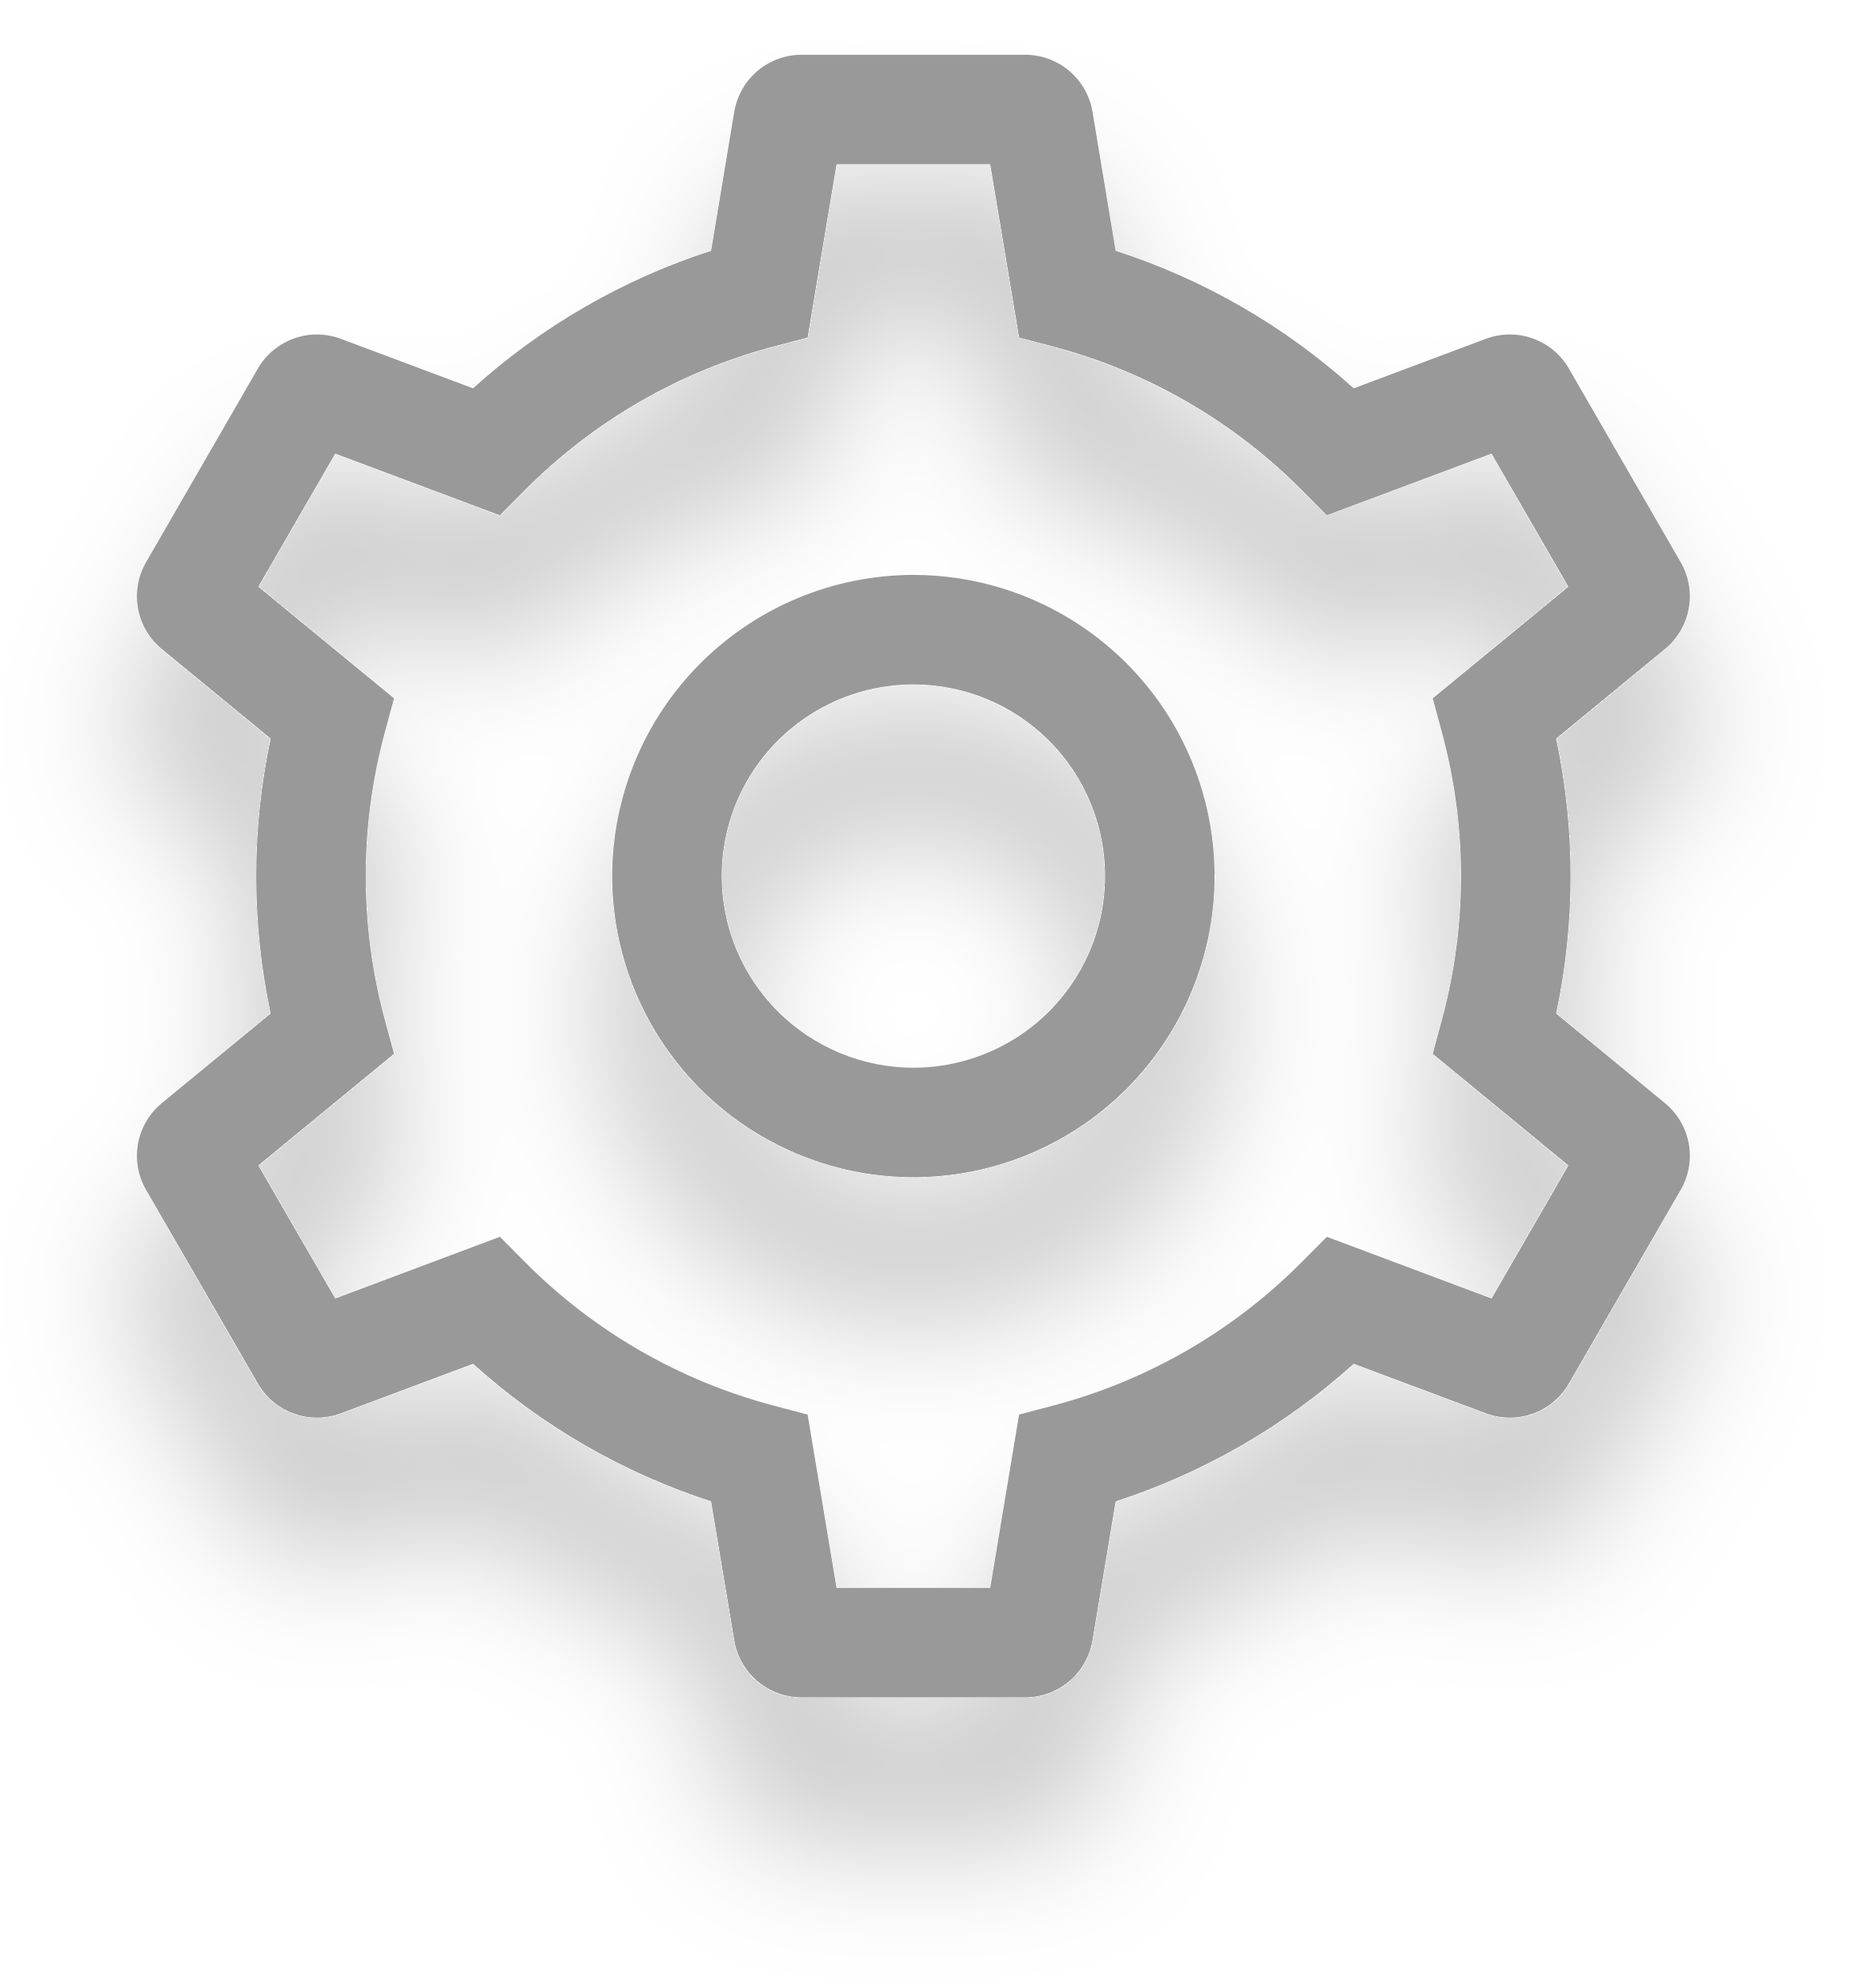
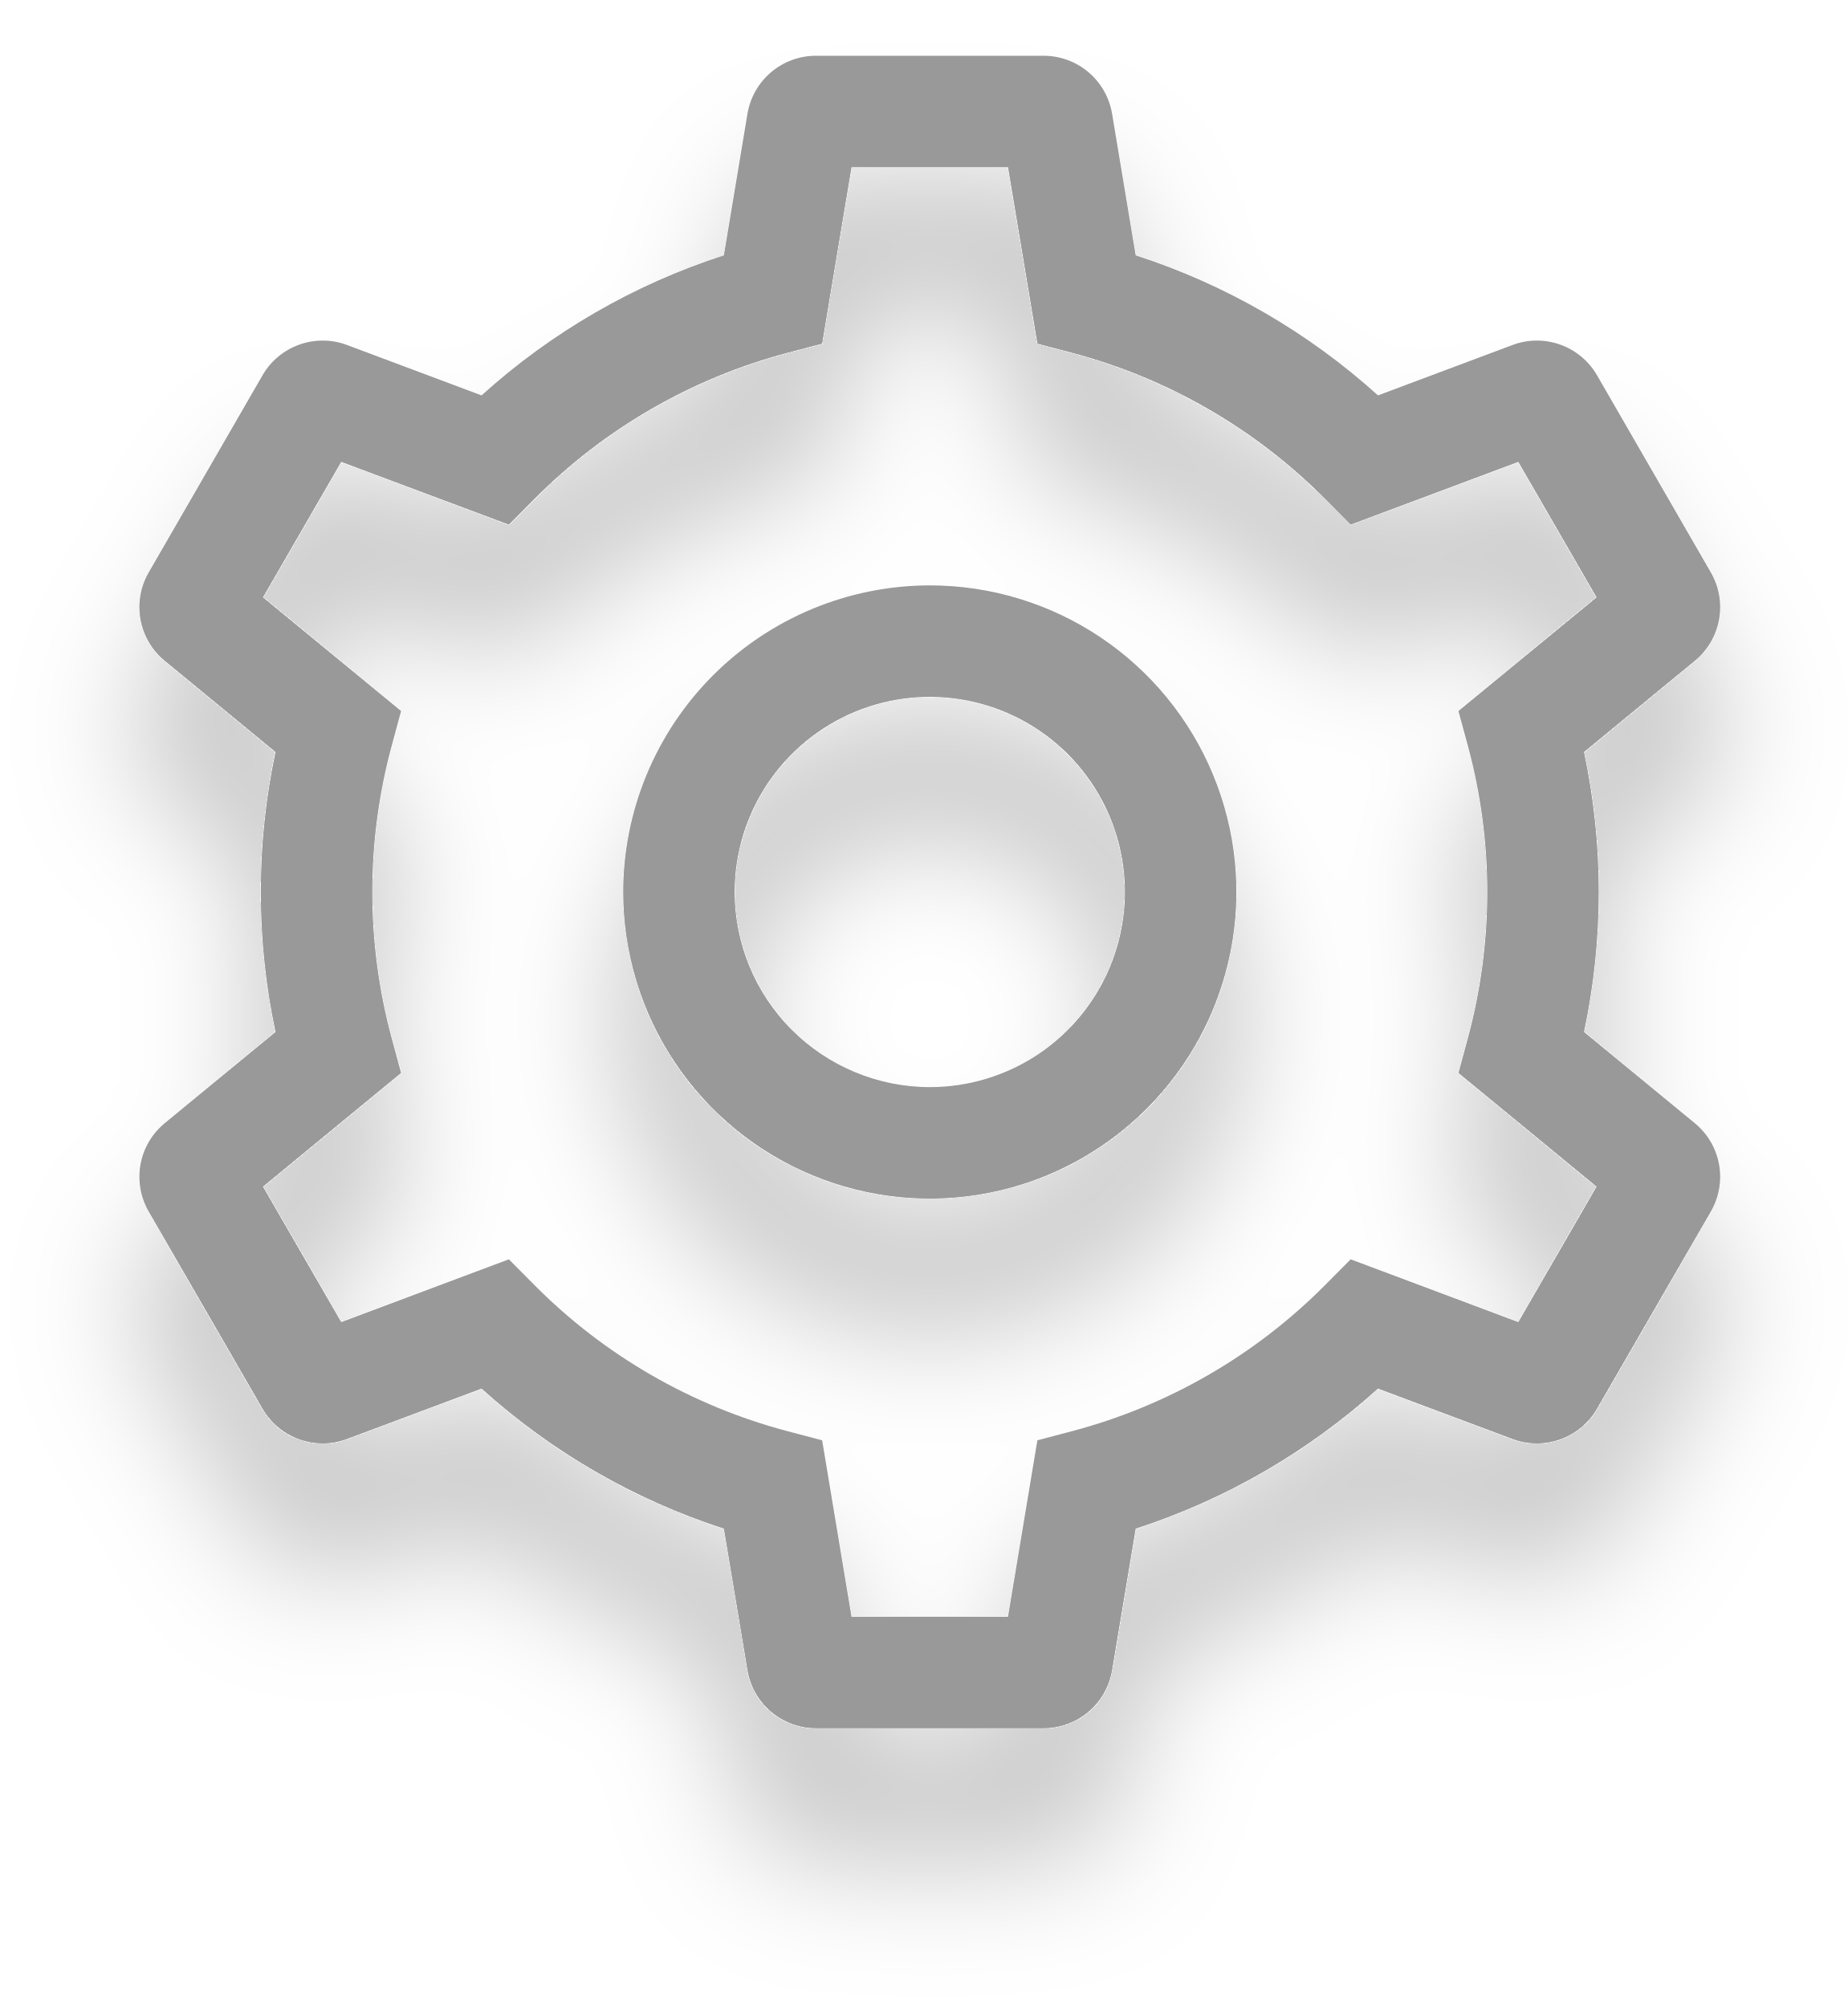
- <svg xmlns="http://www.w3.org/2000/svg" width="55" height="59" viewBox="0 0 55 59" fill="none">
+ <svg xmlns="http://www.w3.org/2000/svg" width="58" height="63" viewBox="0 0 58 63" fill="none">
  <g filter="url(#filter0_d_21_31)">
-     <path d="M27.102 17.062C28.869 17.062 30.598 17.587 32.067 18.569C33.537 19.551 34.683 20.947 35.359 22.58C36.035 24.213 36.212 26.01 35.868 27.744C35.523 29.477 34.672 31.07 33.422 32.32C32.172 33.57 30.579 34.421 28.846 34.766C27.112 35.111 25.315 34.934 23.682 34.257C22.049 33.581 20.653 32.435 19.671 30.965C18.689 29.496 18.164 27.768 18.164 26C18.167 23.631 19.11 21.359 20.785 19.683C22.461 18.008 24.732 17.065 27.102 17.062ZM27.102 31.688C28.227 31.688 29.326 31.354 30.262 30.729C31.197 30.104 31.926 29.216 32.356 28.177C32.787 27.137 32.9 25.994 32.68 24.89C32.461 23.787 31.919 22.774 31.123 21.978C30.328 21.183 29.315 20.641 28.211 20.422C27.108 20.202 25.965 20.315 24.925 20.745C23.886 21.176 22.998 21.905 22.373 22.84C21.748 23.776 21.414 24.875 21.414 26C21.416 27.508 22.016 28.954 23.082 30.02C24.148 31.086 25.594 31.686 27.102 31.688Z" fill="#999999" />
-     <path d="M4.804 32.736L8.031 30.079C7.459 27.39 7.459 24.61 8.031 21.921L4.804 19.265C4.432 18.96 4.18 18.532 4.095 18.059C4.009 17.585 4.095 17.097 4.336 16.681L7.648 10.944C7.888 10.527 8.268 10.208 8.721 10.046C9.174 9.883 9.67 9.888 10.12 10.058L14.036 11.525C16.076 9.682 18.483 8.291 21.099 7.443L21.786 3.322C21.864 2.848 22.108 2.416 22.476 2.105C22.843 1.794 23.309 1.624 23.79 1.625H30.414C30.895 1.624 31.361 1.794 31.728 2.105C32.095 2.416 32.34 2.847 32.417 3.322L33.104 7.443C35.72 8.291 38.127 9.682 40.167 11.525L44.084 10.057C44.534 9.888 45.03 9.883 45.483 10.046C45.935 10.208 46.316 10.527 46.555 10.944L49.867 16.681C50.109 17.097 50.194 17.586 50.108 18.059C50.023 18.532 49.771 18.96 49.399 19.265L46.173 21.921C46.745 24.61 46.745 27.39 46.173 30.079L49.399 32.736C49.771 33.04 50.023 33.468 50.109 33.941C50.194 34.415 50.109 34.903 49.867 35.319L46.555 41.056C46.316 41.473 45.935 41.792 45.482 41.954C45.029 42.117 44.533 42.112 44.083 41.942L40.167 40.475C38.127 42.318 35.72 43.709 33.104 44.557L32.417 48.678C32.34 49.152 32.095 49.584 31.728 49.895C31.361 50.206 30.895 50.376 30.414 50.375H23.79C23.309 50.376 22.843 50.206 22.476 49.895C22.108 49.584 21.864 49.153 21.786 48.678L21.099 44.557C18.484 43.709 16.077 42.318 14.037 40.475L10.12 41.943C9.67 42.112 9.174 42.117 8.721 41.954C8.268 41.792 7.888 41.473 7.649 41.056L4.337 35.319C4.095 34.903 4.009 34.415 4.095 33.941C4.181 33.468 4.432 33.041 4.804 32.736ZM9.947 38.537L14.833 36.706L15.573 37.451C17.608 39.503 20.154 40.974 22.949 41.714L23.964 41.982L24.822 47.125H29.381L30.238 41.982L31.254 41.714C34.048 40.974 36.594 39.503 38.63 37.451L39.37 36.706L44.257 38.537L46.536 34.588L42.511 31.275L42.785 30.262C43.539 27.471 43.539 24.529 42.785 21.738L42.511 20.725L46.536 17.412L44.256 13.463L39.37 15.294L38.63 14.549C36.595 12.497 34.048 11.026 31.254 10.286L30.239 10.018L29.381 4.875H24.822L23.965 10.018L22.949 10.286C20.155 11.026 17.609 12.497 15.573 14.549L14.833 15.294L9.947 13.463L7.667 17.412L11.692 20.725L11.418 21.738C10.664 24.529 10.664 27.471 11.418 30.262L11.692 31.275L7.667 34.588L9.947 38.537Z" fill="#999999" />
+     <path d="M29.187 18.375C31.09 18.375 32.951 18.939 34.534 19.997C36.117 21.055 37.35 22.558 38.079 24.317C38.807 26.075 38.998 28.011 38.627 29.878C38.255 31.745 37.339 33.46 35.992 34.806C34.646 36.152 32.931 37.069 31.064 37.44C29.197 37.811 27.262 37.621 25.503 36.892C23.744 36.164 22.241 34.93 21.184 33.347C20.126 31.765 19.562 29.904 19.562 28C19.564 25.448 20.579 23.002 22.384 21.197C24.188 19.393 26.635 18.378 29.187 18.375ZM29.187 34.125C30.398 34.125 31.582 33.766 32.59 33.093C33.597 32.42 34.382 31.463 34.845 30.344C35.309 29.225 35.43 27.993 35.194 26.805C34.958 25.617 34.374 24.526 33.518 23.669C32.661 22.812 31.57 22.229 30.381 21.993C29.193 21.756 27.962 21.878 26.843 22.341C25.724 22.805 24.767 23.59 24.094 24.597C23.421 25.604 23.062 26.789 23.062 28C23.063 29.624 23.709 31.181 24.858 32.329C26.006 33.477 27.563 34.123 29.187 34.125Z" fill="#999999" />
+     <path d="M5.173 35.254L8.648 32.393C8.032 29.497 8.032 26.503 8.648 23.607L5.173 20.746C4.773 20.418 4.502 19.958 4.41 19.448C4.317 18.938 4.409 18.412 4.67 17.964L8.237 11.786C8.494 11.337 8.904 10.994 9.392 10.819C9.88 10.644 10.414 10.648 10.898 10.831L15.116 12.411C17.313 10.426 19.905 8.928 22.722 8.015L23.462 3.578C23.546 3.067 23.809 2.602 24.204 2.267C24.6 1.932 25.102 1.749 25.62 1.75H32.753C33.272 1.749 33.773 1.932 34.169 2.267C34.564 2.602 34.827 3.067 34.911 3.578L35.651 8.015C38.468 8.928 41.06 10.426 43.257 12.411L47.475 10.831C47.959 10.648 48.494 10.644 48.981 10.819C49.469 10.994 49.878 11.337 50.136 11.786L53.703 17.964C53.963 18.412 54.055 18.938 53.963 19.448C53.871 19.958 53.6 20.418 53.199 20.747L49.724 23.607C50.34 26.503 50.34 29.497 49.724 32.393L53.199 35.254C53.6 35.582 53.871 36.042 53.963 36.552C54.055 37.062 53.963 37.588 53.703 38.036L50.136 44.214C49.878 44.663 49.469 45.006 48.981 45.181C48.493 45.356 47.959 45.352 47.474 45.169L43.257 43.589C41.059 45.574 38.468 47.072 35.651 47.985L34.911 52.422C34.827 52.933 34.564 53.398 34.169 53.733C33.773 54.068 33.272 54.251 32.753 54.25H25.62C25.102 54.251 24.6 54.068 24.204 53.733C23.809 53.398 23.546 52.934 23.462 52.422L22.722 47.985C19.905 47.072 17.314 45.574 15.116 43.589L10.898 45.169C10.414 45.352 9.88 45.356 9.392 45.181C8.904 45.006 8.495 44.663 8.237 44.214L4.67 38.036C4.41 37.588 4.318 37.062 4.41 36.552C4.502 36.042 4.773 35.582 5.173 35.254ZM10.712 41.501L15.974 39.53L16.77 40.332C18.963 42.542 21.705 44.126 24.714 44.923L25.808 45.211L26.731 50.75H31.641L32.564 45.211L33.658 44.923C36.667 44.126 39.409 42.542 41.602 40.332L42.398 39.53L47.661 41.501L50.116 37.249L45.781 33.681L46.077 32.59C46.889 29.584 46.889 26.416 46.077 23.41L45.781 22.319L50.116 18.751L47.661 14.499L42.399 16.47L41.602 15.668C39.41 13.458 36.667 11.874 33.658 11.077L32.565 10.789L31.642 5.25H26.731L25.808 10.789L24.714 11.077C21.705 11.874 18.963 13.458 16.771 15.668L15.974 16.47L10.712 14.499L8.257 18.751L12.591 22.319L12.296 23.41C11.484 26.416 11.484 29.584 12.296 32.59L12.591 33.681L8.257 37.249L10.712 41.501Z" fill="#999999" />
  </g>
  <defs>
-     <filter id="filter0_d_21_31" x="-4" y="0" width="60" height="60" filterUnits="userSpaceOnUse" color-interpolation-filters="sRGB">
+     <filter id="filter0_d_21_31" x="-4" y="0" width="64" height="64" filterUnits="userSpaceOnUse" color-interpolation-filters="sRGB">
      <feFlood flood-opacity="0" result="BackgroundImageFix" />
      <feColorMatrix in="SourceAlpha" type="matrix" values="0 0 0 0 0 0 0 0 0 0 0 0 0 0 0 0 0 0 127 0" result="hardAlpha" />
      <feOffset dy="4" />
      <feGaussianBlur stdDeviation="2" />
      <feComposite in2="hardAlpha" operator="out" />
      <feColorMatrix type="matrix" values="0 0 0 0 0 0 0 0 0 0 0 0 0 0 0 0 0 0 0.25 0" />
      <feBlend mode="normal" in2="BackgroundImageFix" result="effect1_dropShadow_21_31" />
      <feBlend mode="normal" in="SourceGraphic" in2="effect1_dropShadow_21_31" result="shape" />
    </filter>
  </defs>
</svg>
